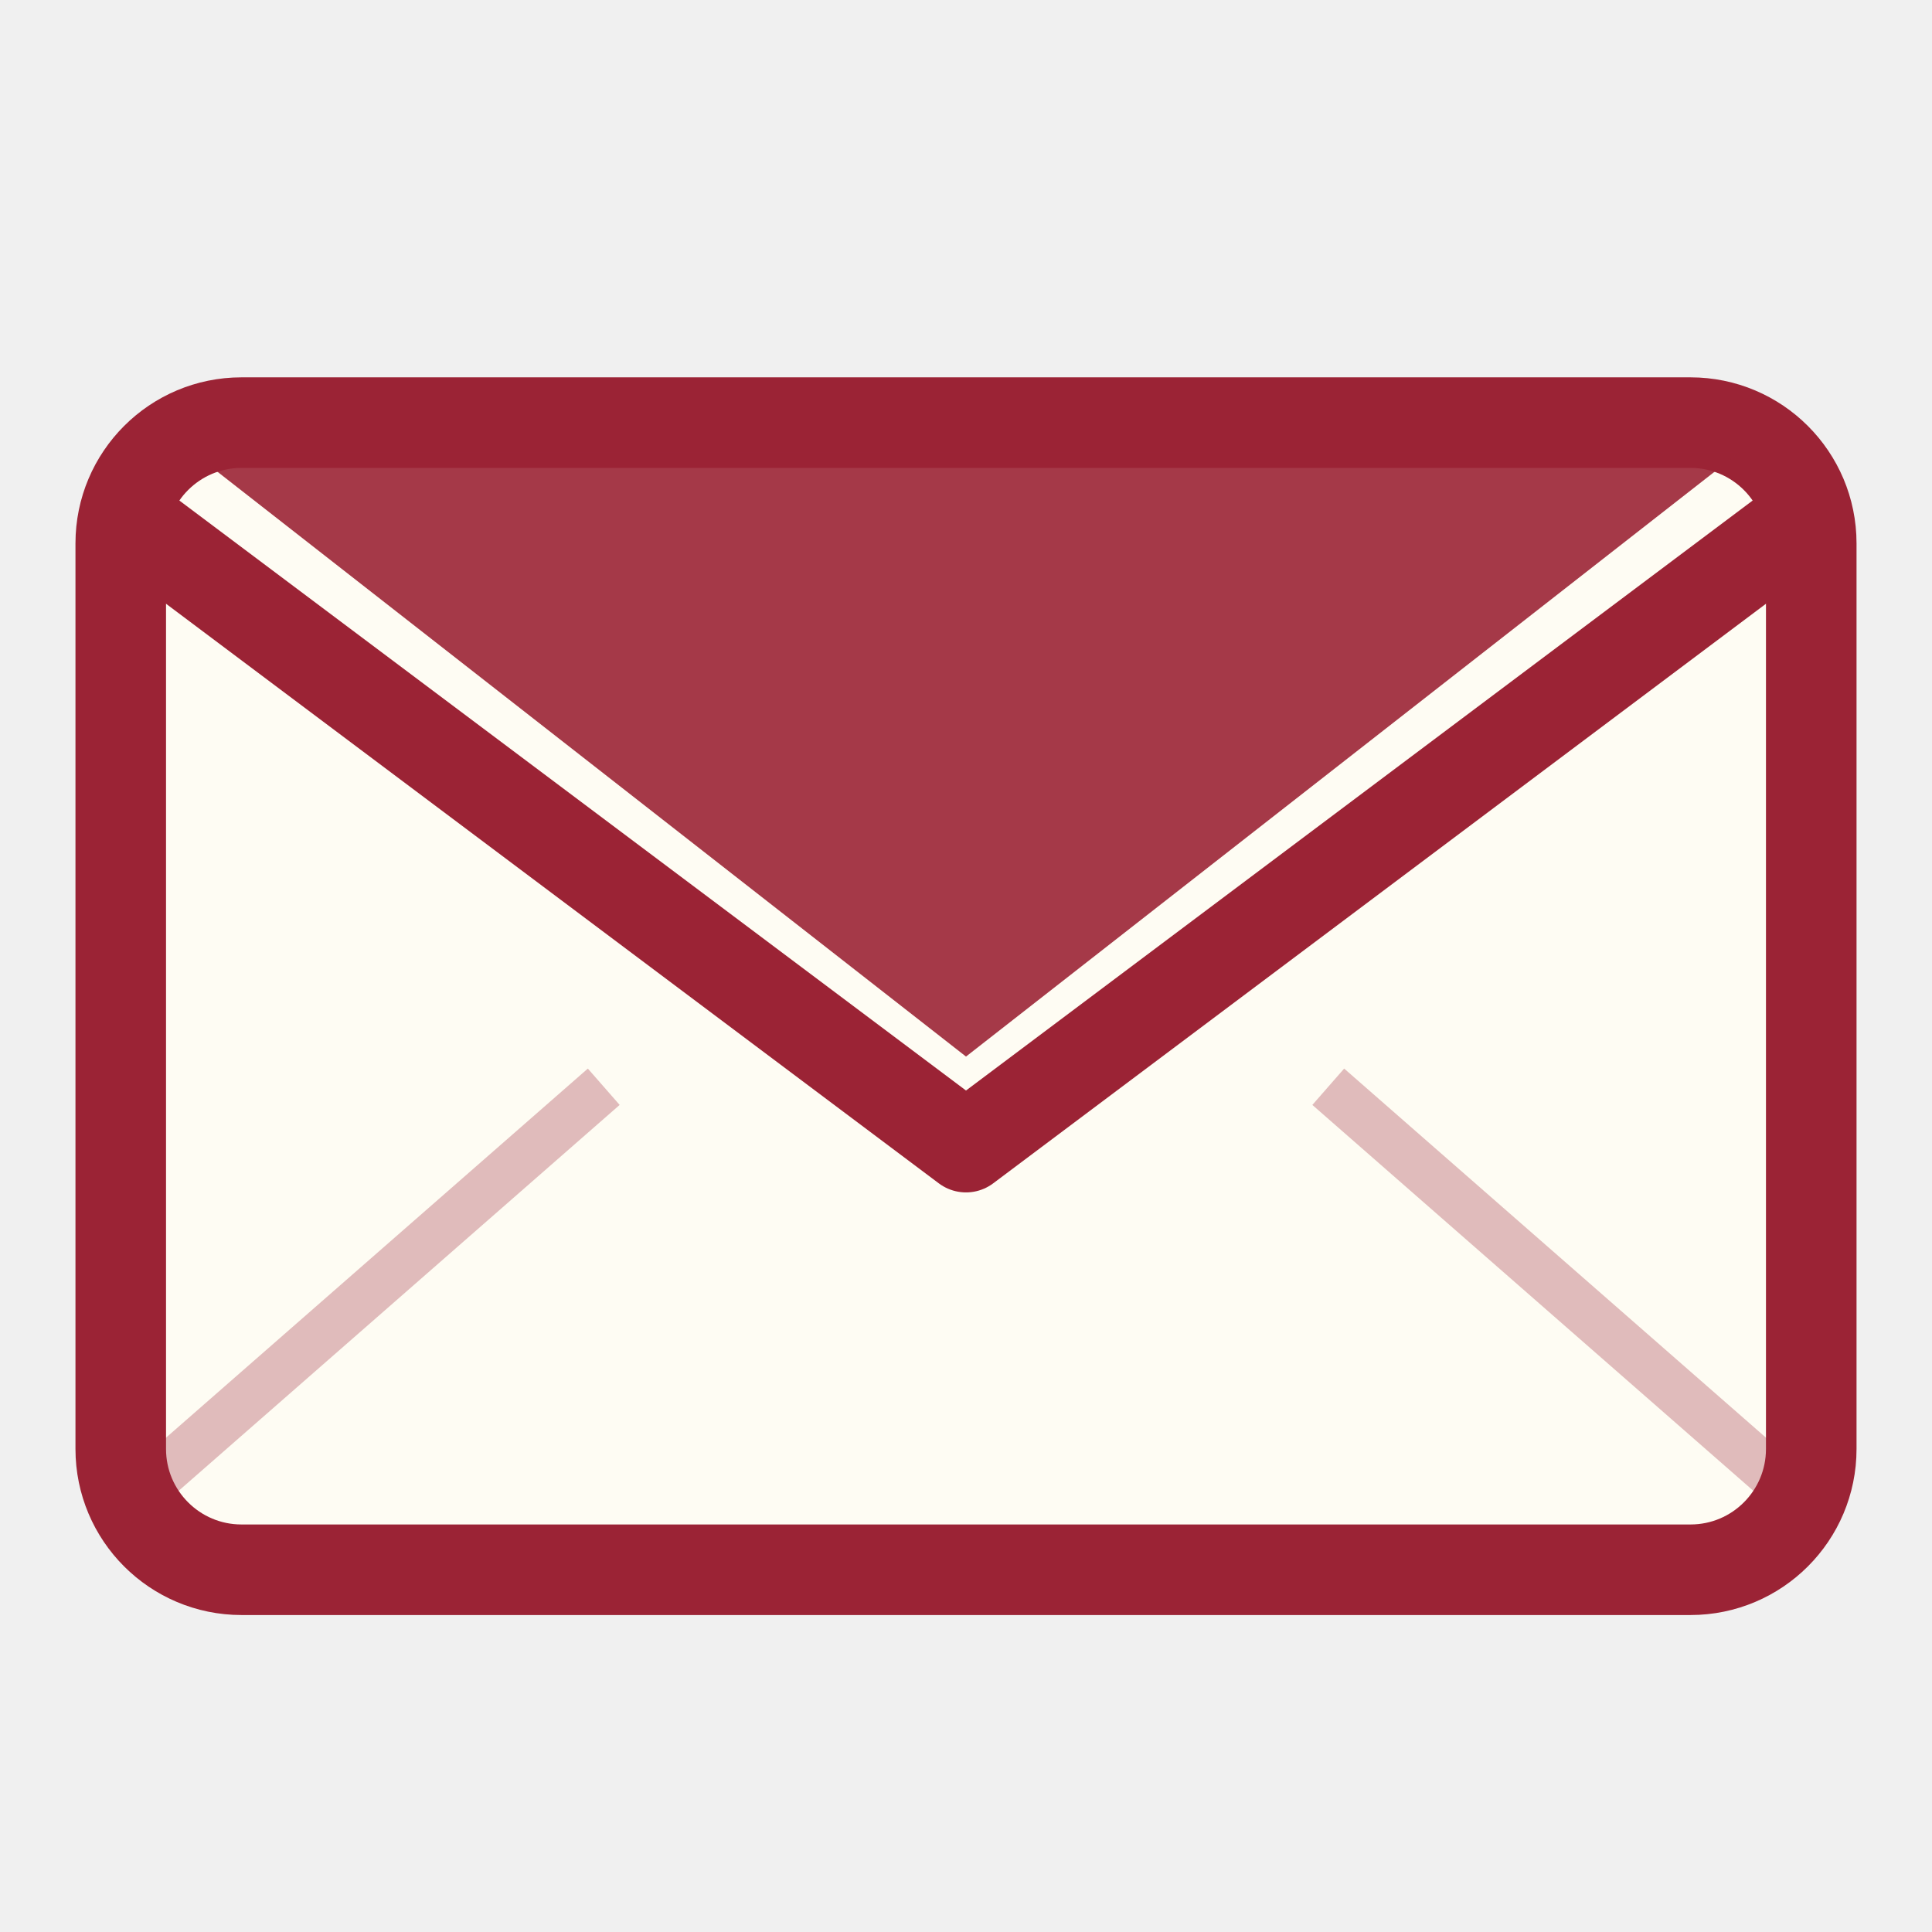
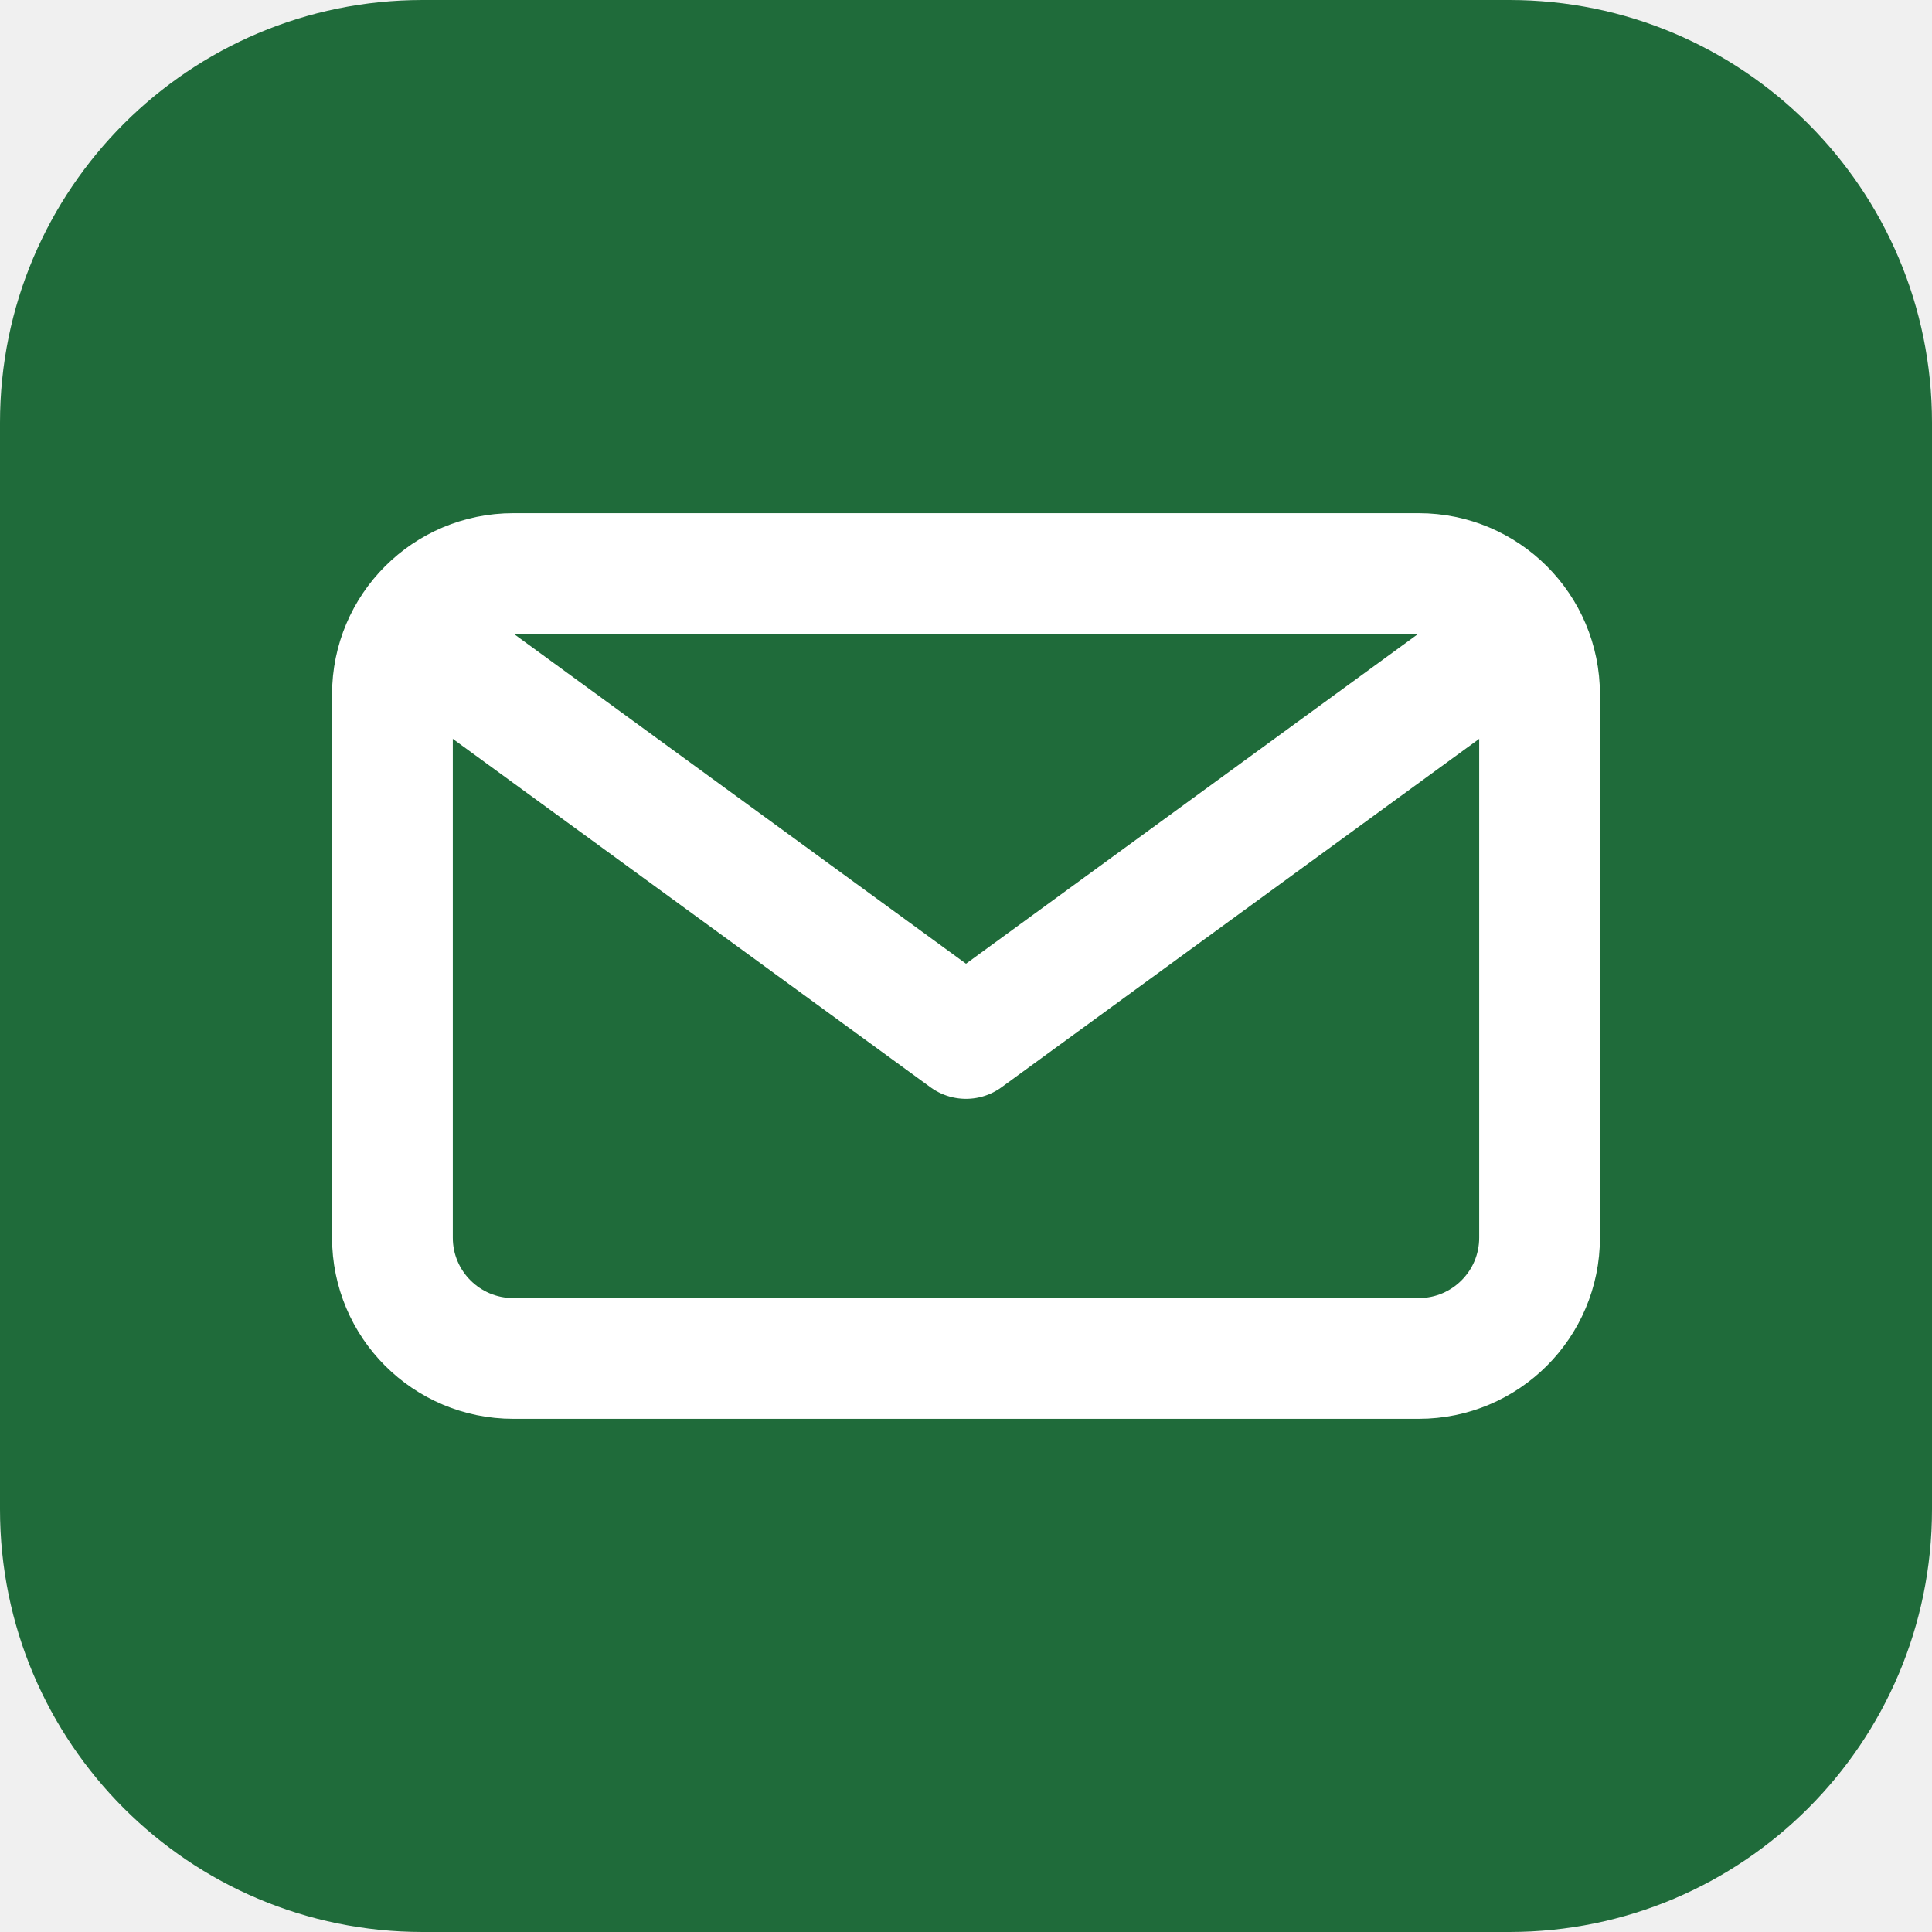
<svg xmlns="http://www.w3.org/2000/svg" viewBox="0 0 32 32">
-   <rect x="2" y="7" width="28" height="19" rx="2" fill="#FEFCF3" stroke="#9B2335" stroke-width="1.5" />
-   <path d="M2 8.5L16 19 30 8.5" fill="none" stroke="#9B2335" stroke-width="1.5" stroke-linejoin="round" />
-   <path d="M3.2 7.5L16 17.5 28.8 7.5" fill="#9B2335" opacity="0.9" />
-   <path d="M2 25l8-7" fill="none" stroke="#9B2335" stroke-width="0.8" opacity="0.3" />
-   <path d="M30 25l-8-7" fill="none" stroke="#9B2335" stroke-width="0.8" opacity="0.3" />
+   <rect width="32" height="32" rx="7" fill="#1f6b3a" />
+   <rect x="6.5" y="9.5" width="19" height="13" rx="2" fill="none" stroke="#ffffff" stroke-width="2" />
+   <path d="M7.5 11l8.5 6.2 8.5-6.2" fill="none" stroke="#ffffff" stroke-width="2" stroke-linejoin="round" />
</svg>
